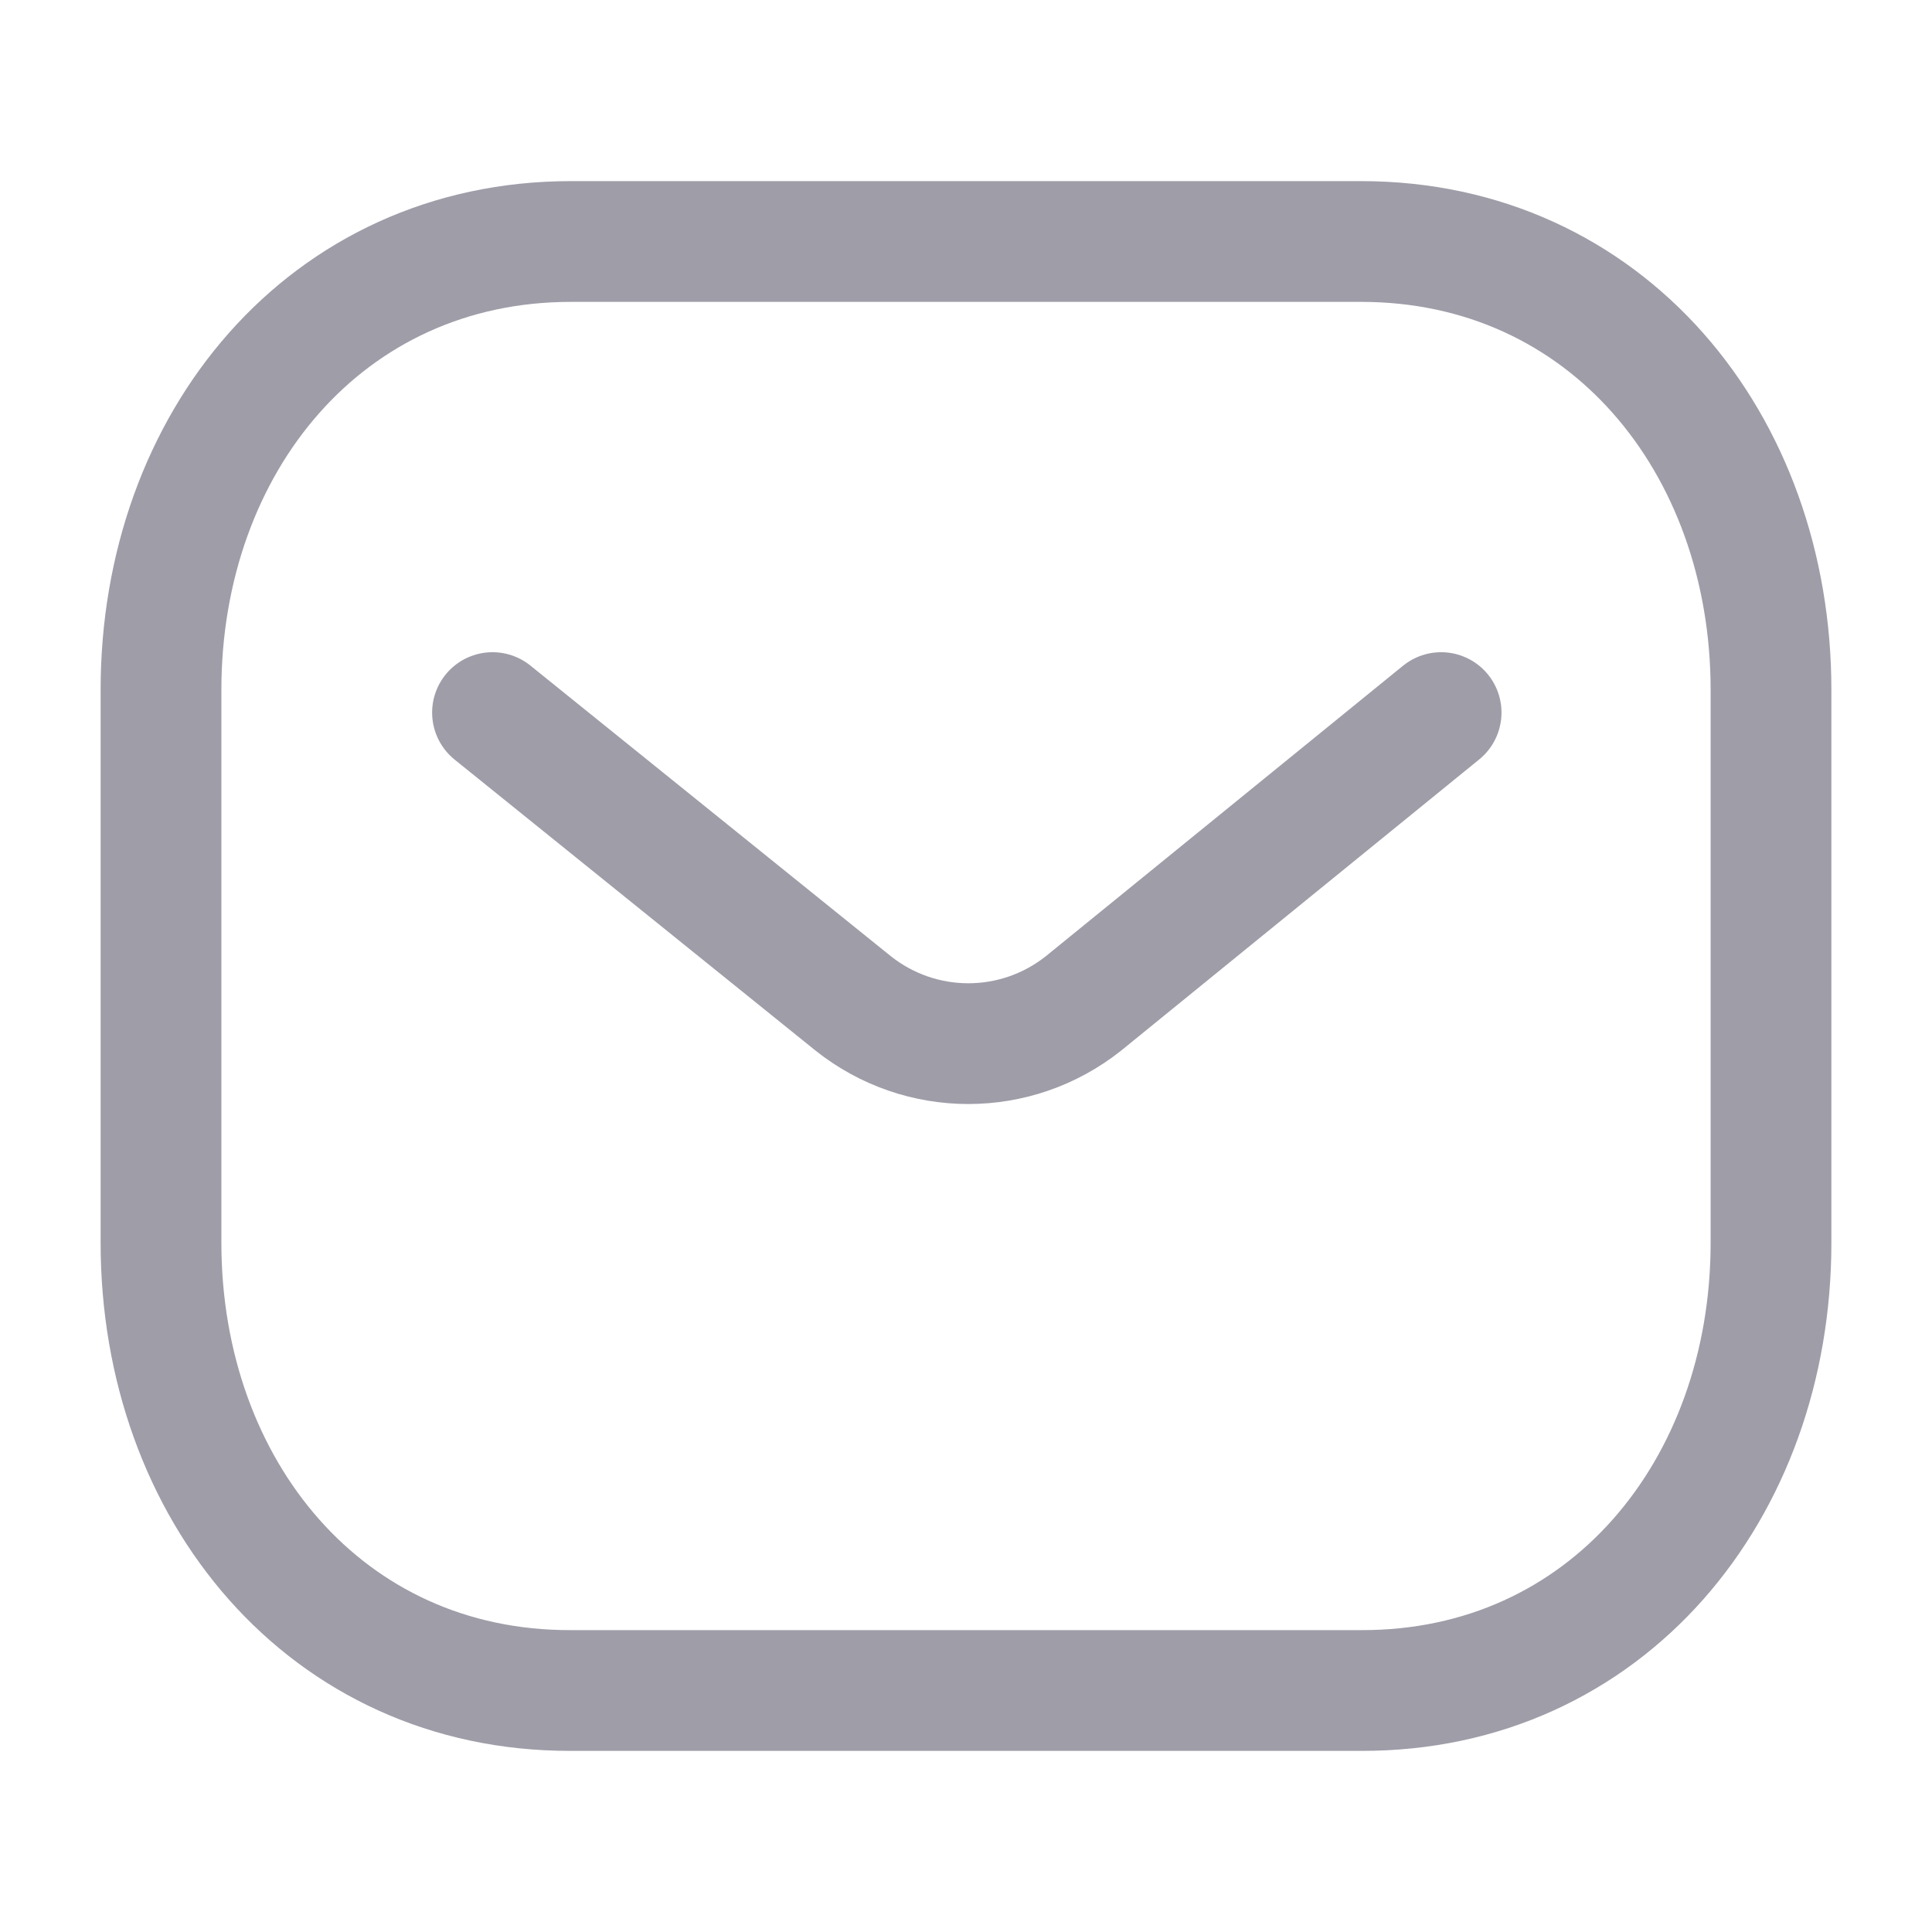
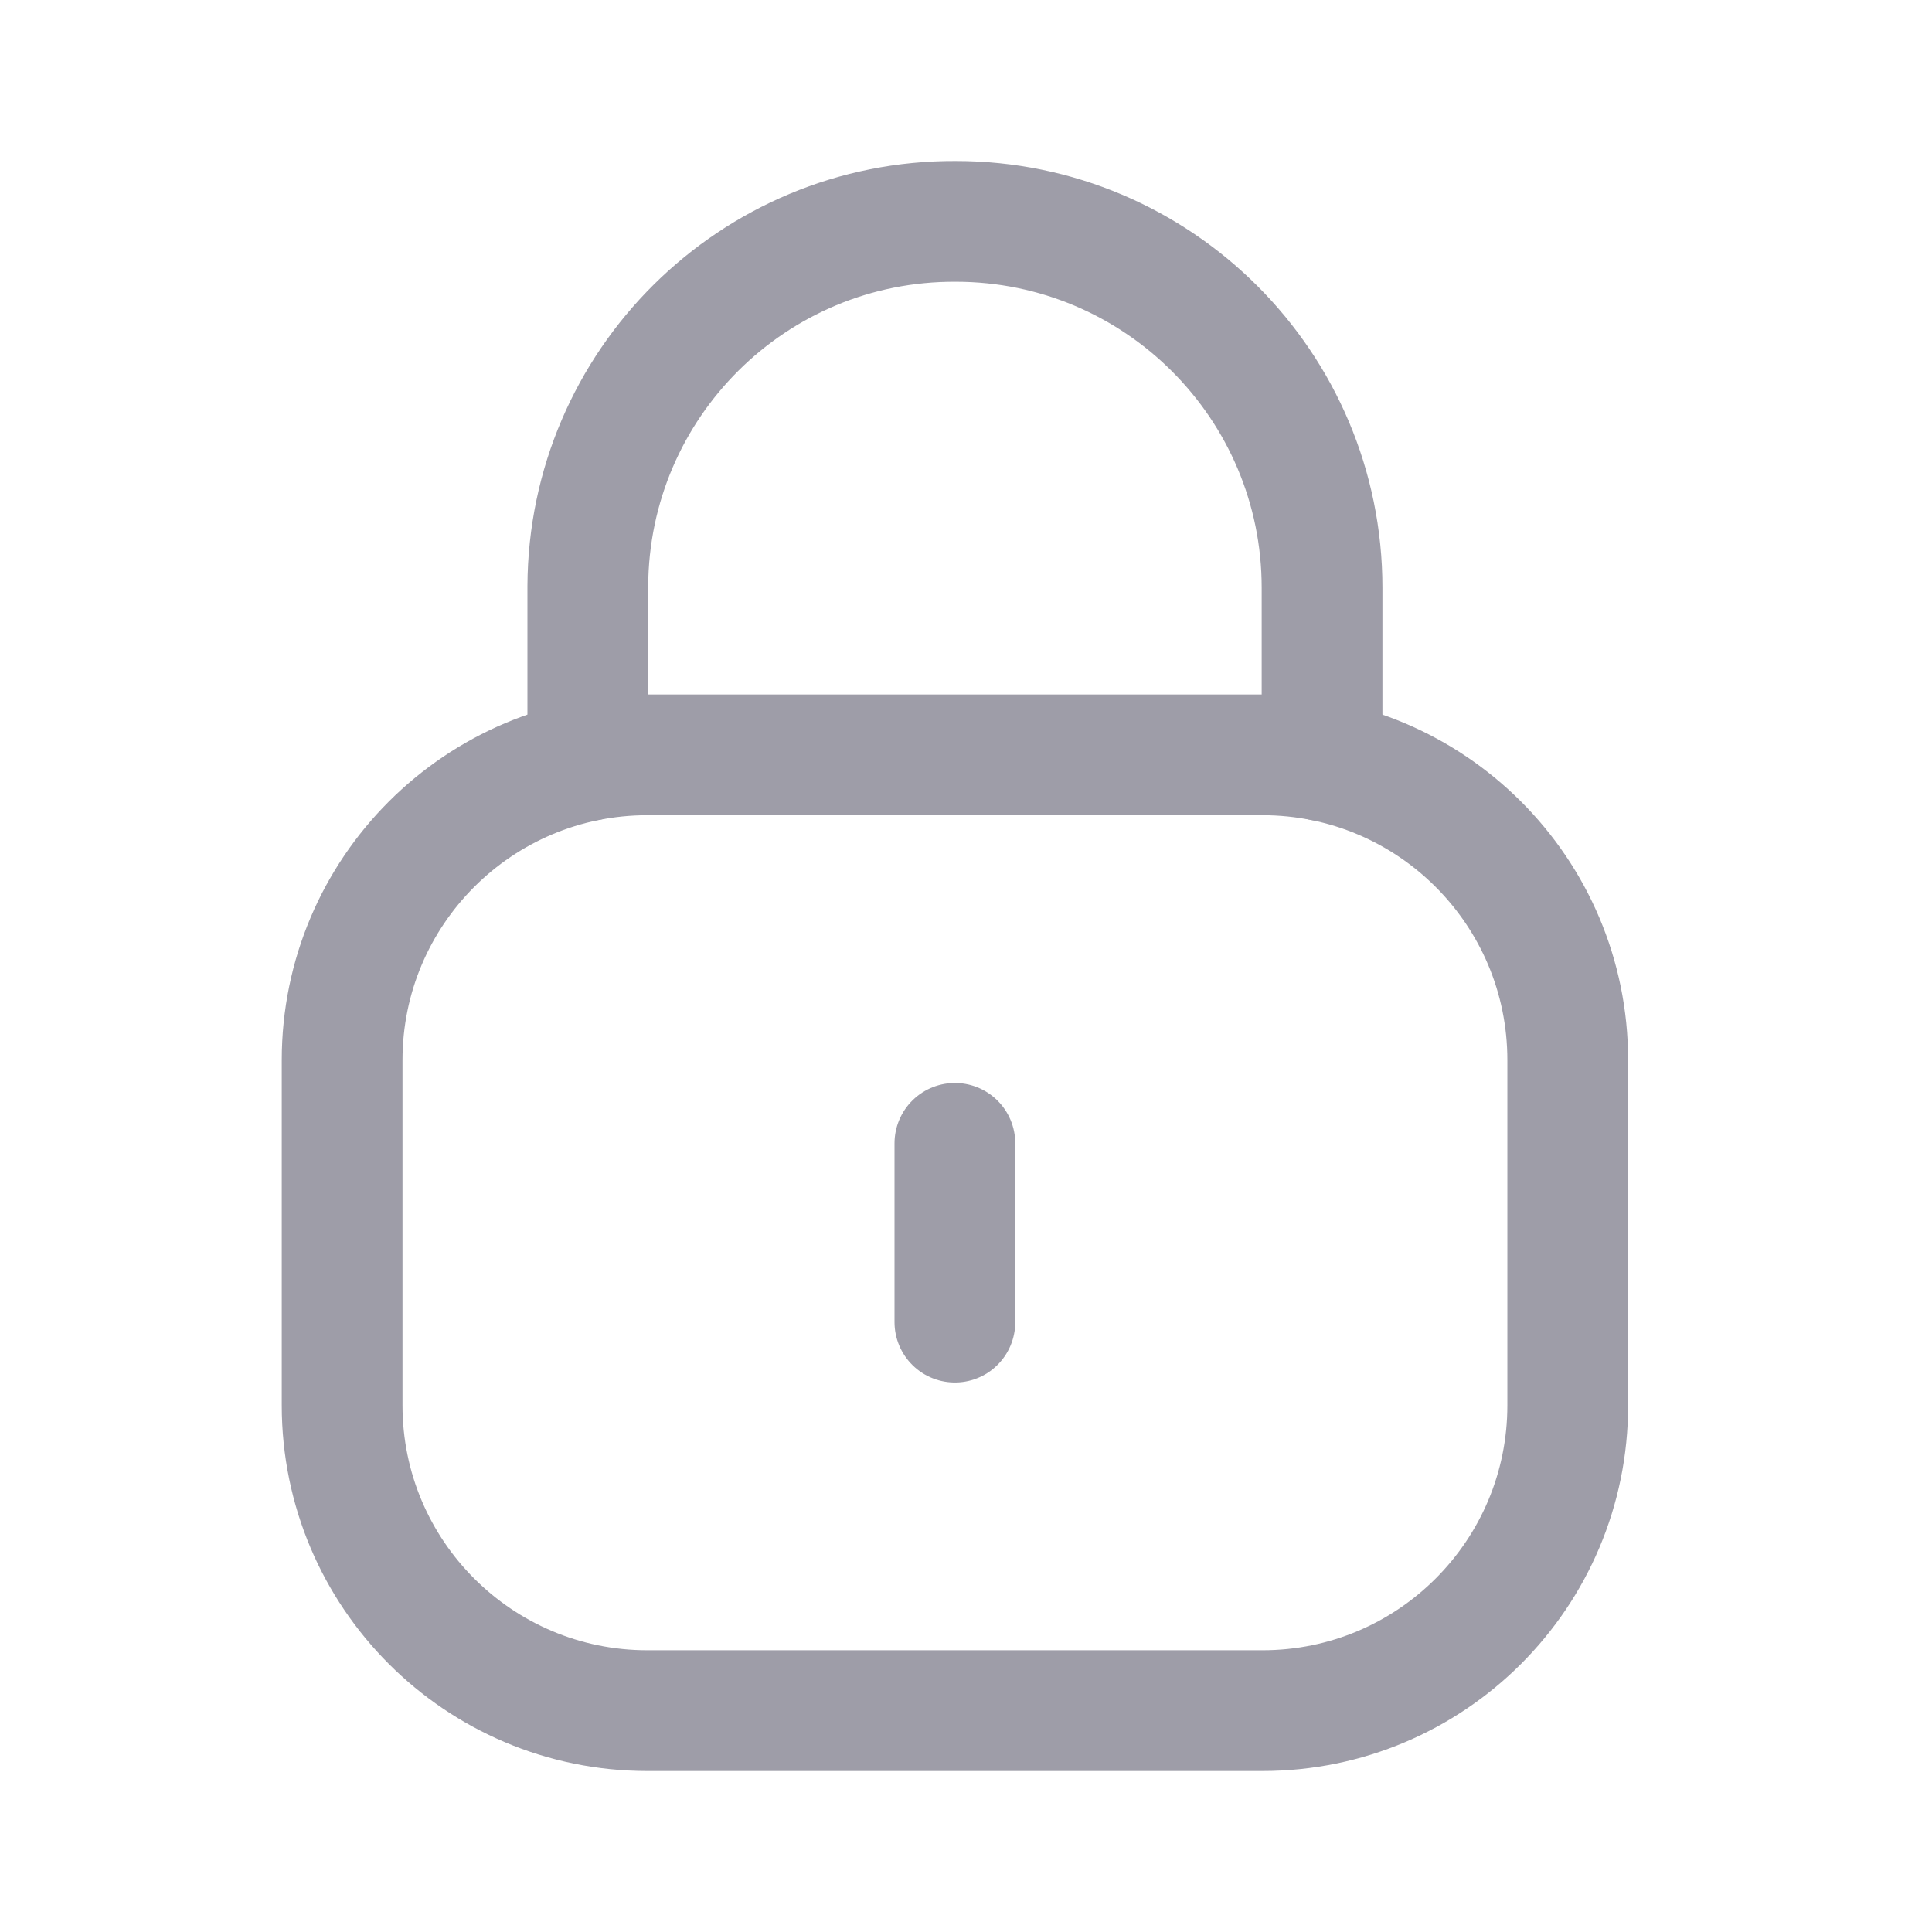
<svg xmlns="http://www.w3.org/2000/svg" width="24" height="24" viewBox="0 0 24 24" fill="none">
-   <path d="M17.902 8.852L13.459 12.465C12.62 13.131 11.438 13.131 10.599 12.465L6.118 8.852" stroke="#9E9DA8" stroke-width="1.5" stroke-linecap="round" stroke-linejoin="round" />
-   <path fill-rule="evenodd" clip-rule="evenodd" d="M16.909 21C19.95 21.008 22 18.509 22 15.438V8.57C22 5.499 19.95 3 16.909 3H7.091C4.05 3 2 5.499 2 8.57V15.438C2 18.509 4.05 21.008 7.091 21H16.909Z" stroke="#9E9DA8" stroke-width="1.5" stroke-linecap="round" stroke-linejoin="round" />
+   <path d="M16.423 9.448V7.301C16.423 4.788 14.385 2.75 11.872 2.75C9.359 2.739 7.313 4.767 7.302 7.281V7.301V9.448" stroke="#9E9DA8" stroke-width="1.5" stroke-linecap="round" stroke-linejoin="round" />
+   <path fill-rule="evenodd" clip-rule="evenodd" d="M15.683 21.25H8.042C5.948 21.25 4.25 19.553 4.25 17.458V13.169C4.25 11.074 5.948 9.377 8.042 9.377H15.683C17.777 9.377 19.475 11.074 19.475 13.169V17.458C19.475 19.553 17.777 21.25 15.683 21.25Z" stroke="#9E9DA8" stroke-width="1.5" stroke-linecap="round" stroke-linejoin="round" />
+   <path d="M11.862 14.203V16.424" stroke="#9E9DA8" stroke-width="1.5" stroke-linecap="round" stroke-linejoin="round" />
</svg>
